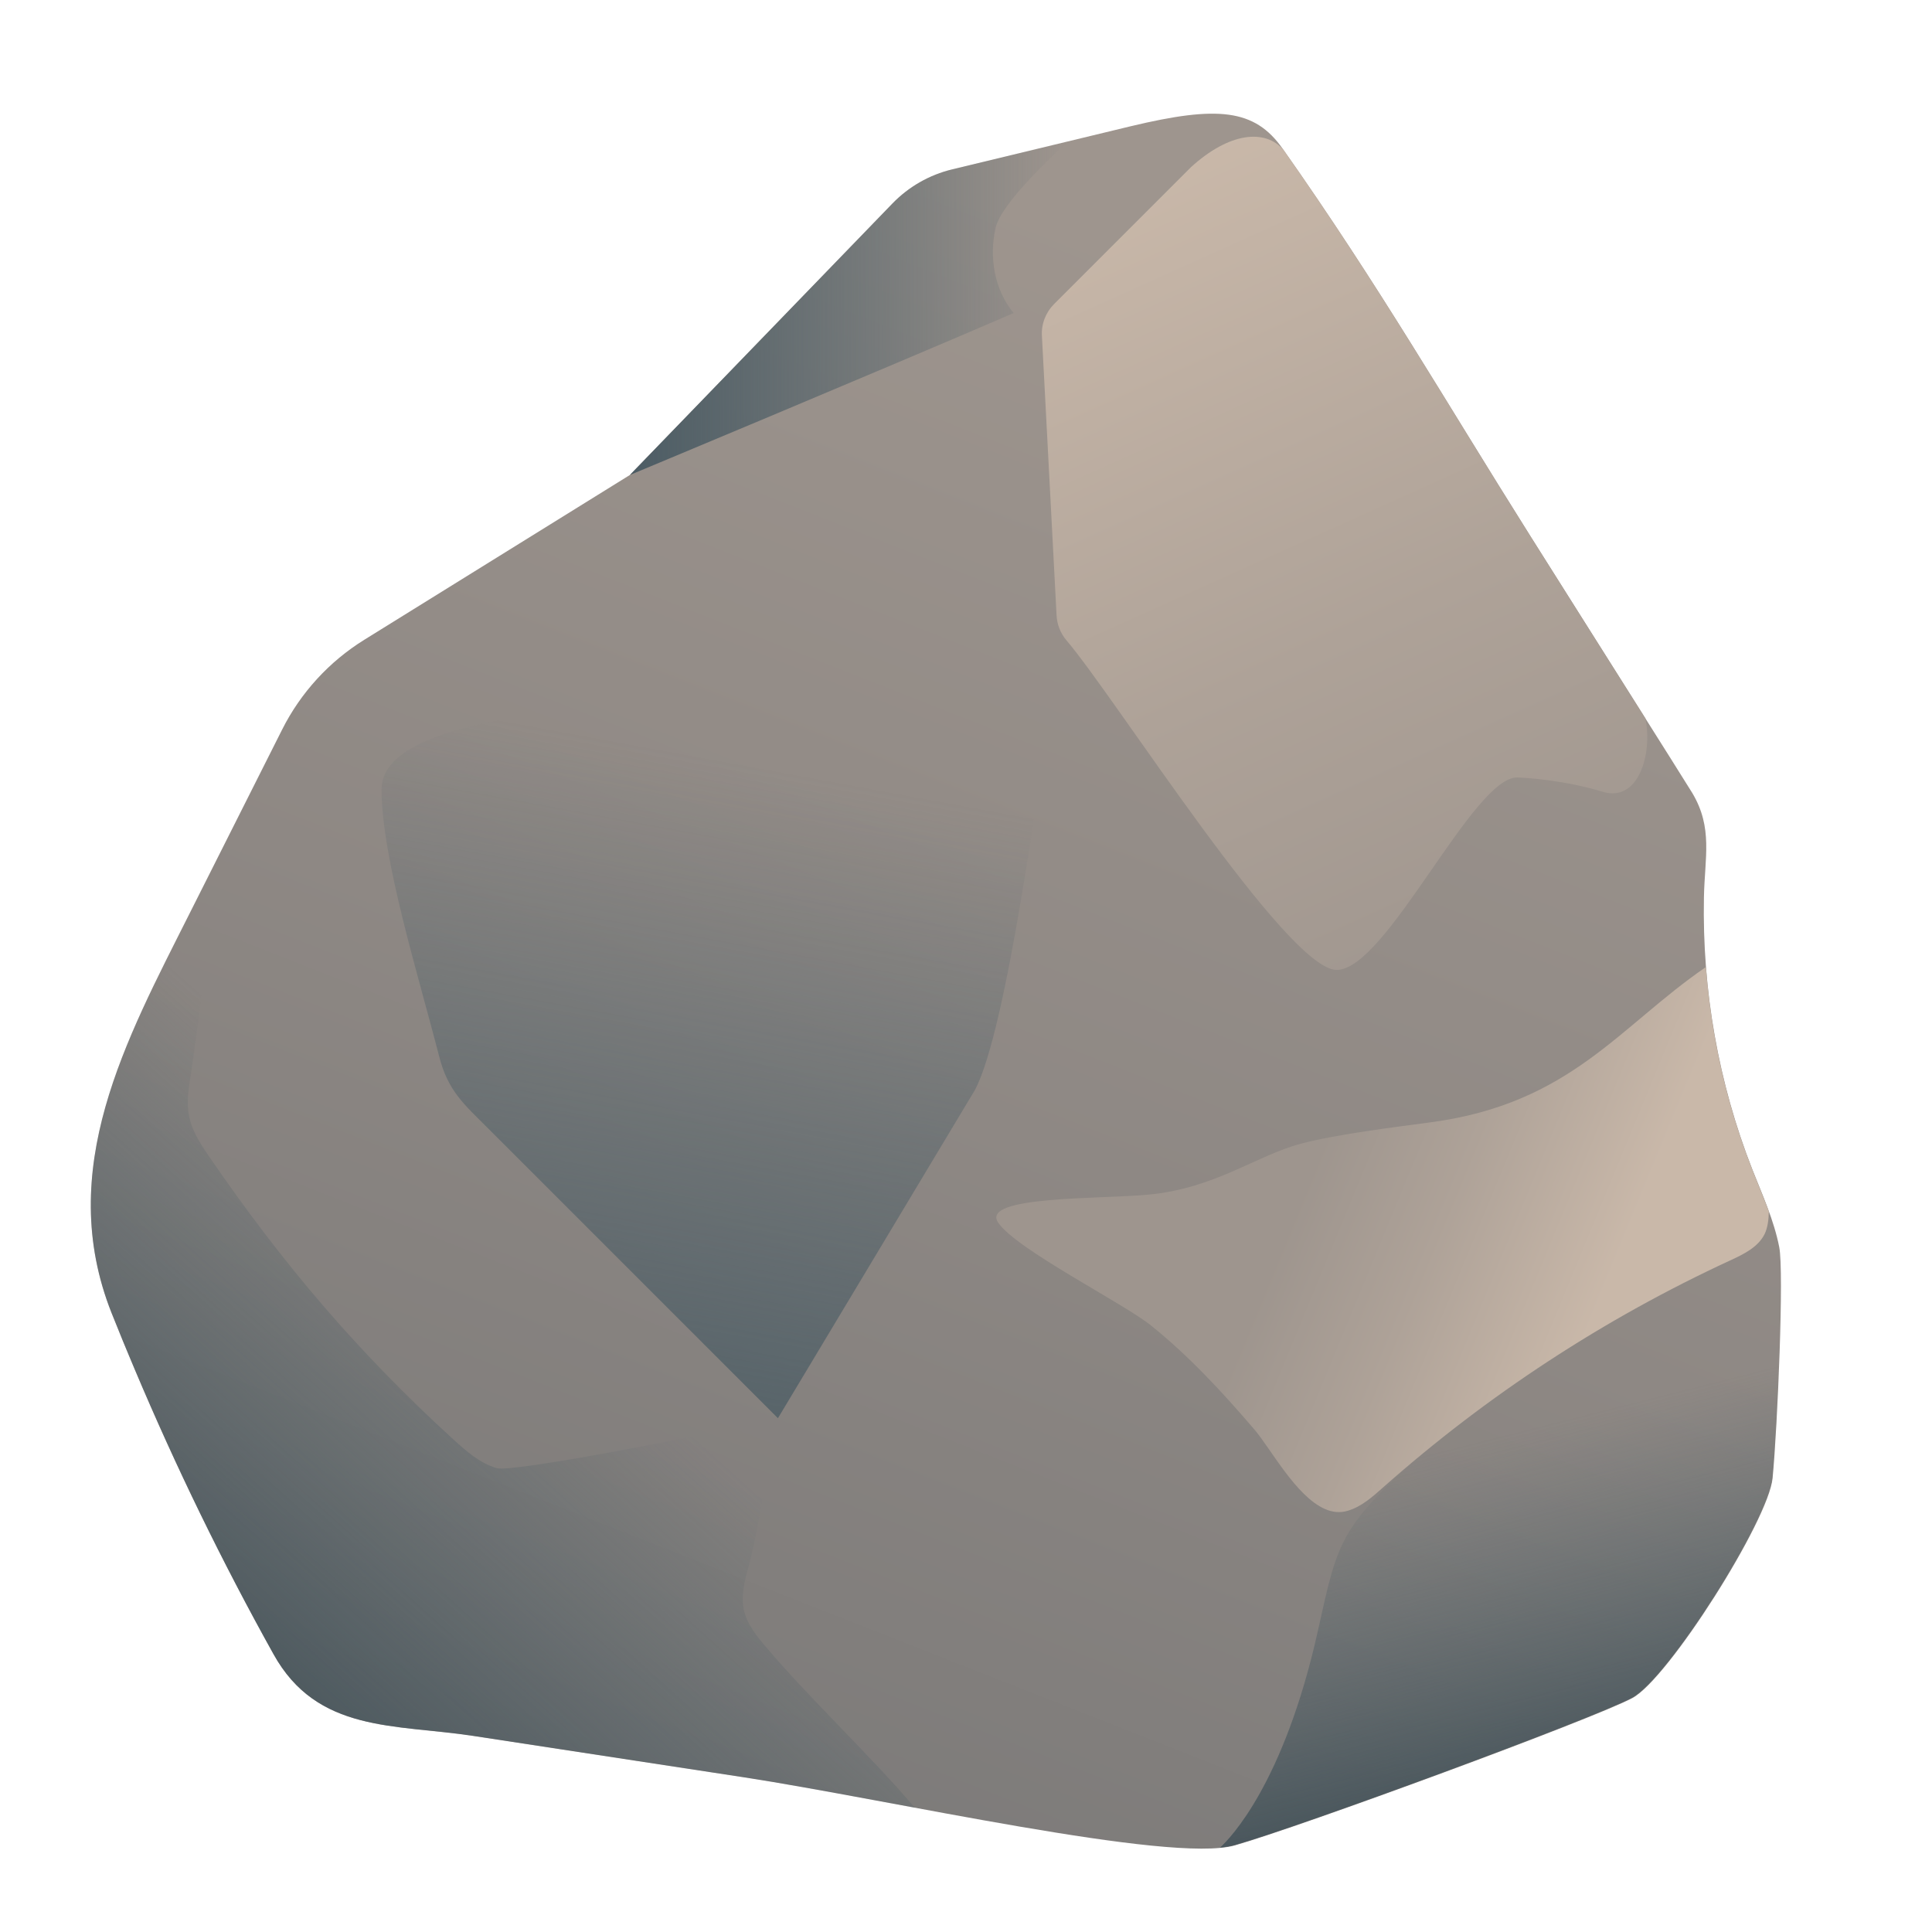
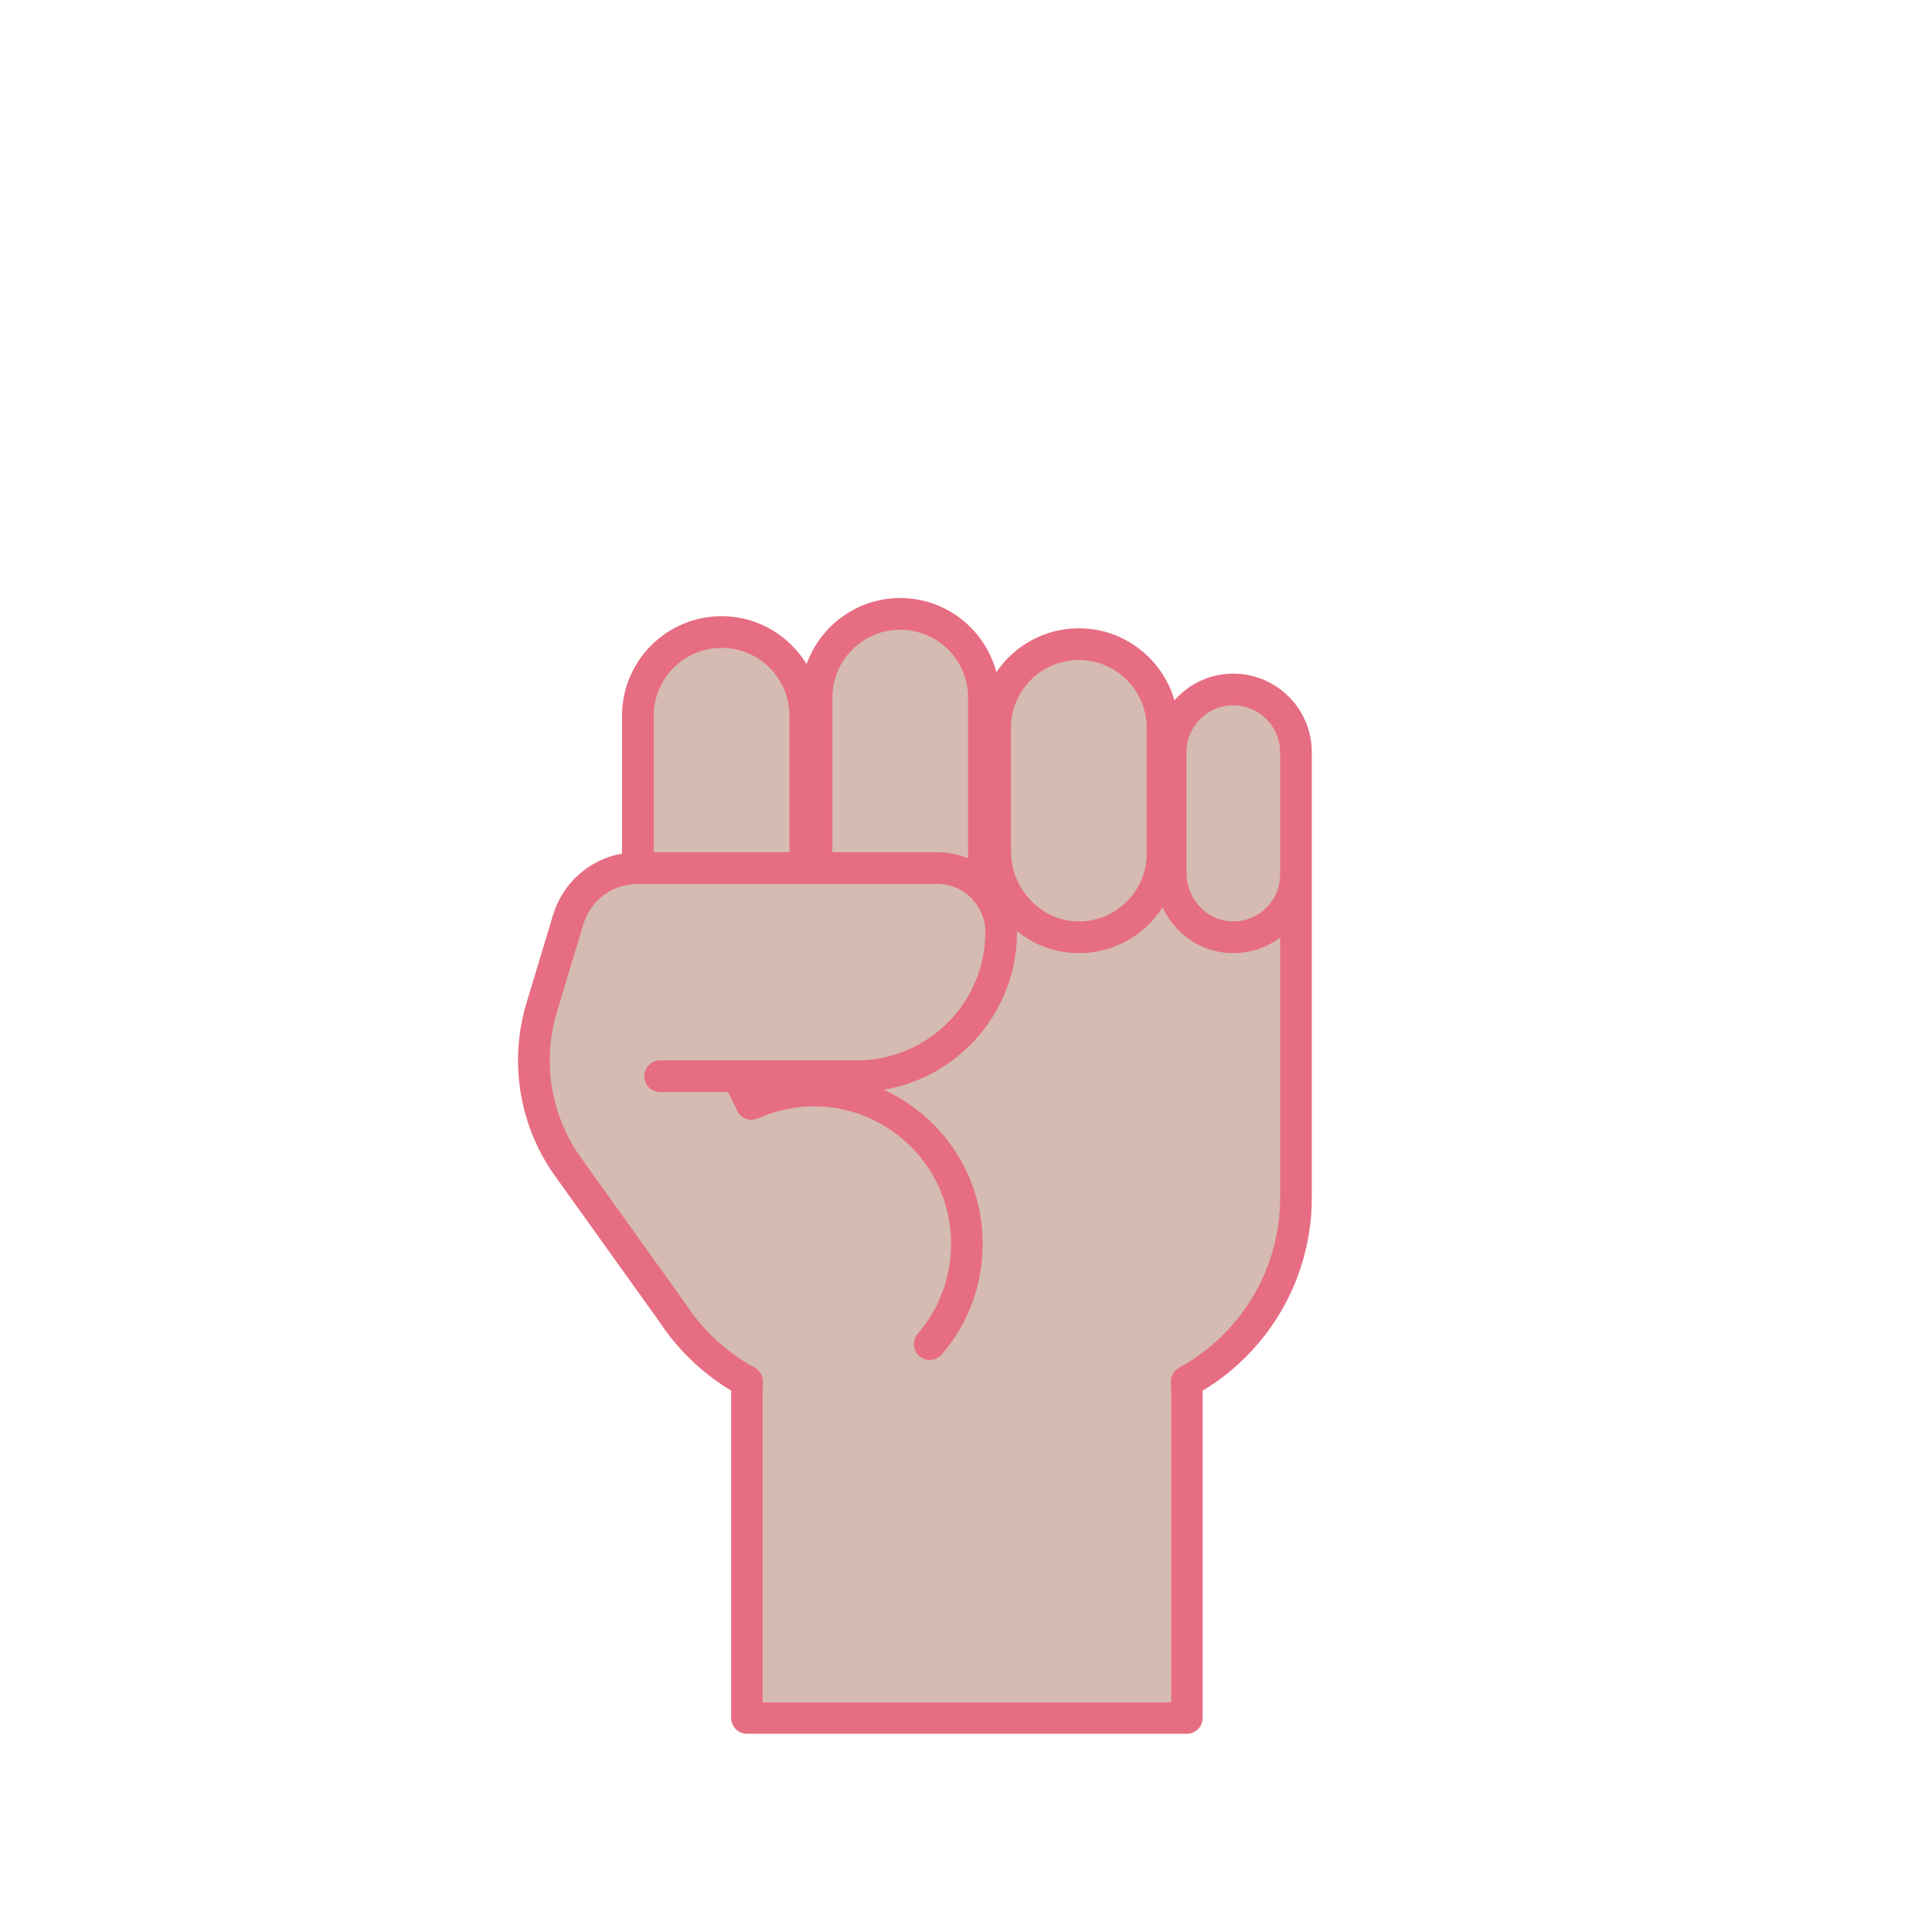
- <svg xmlns="http://www.w3.org/2000/svg" width="800px" height="800px" viewBox="0 0 128 128" aria-hidden="true" role="img" class="iconify iconify--noto" preserveAspectRatio="xMidYMid meet">
-   <linearGradient id="IconifyId17ecdb2904d178eab19914" gradientUnits="userSpaceOnUse" x1="87.616" y1="21.04" x2="41.548" y2="138.084">
-     <stop offset="0" stop-color="#9e958e" />
-     <stop offset=".46" stop-color="#8e8884" />
-     <stop offset="1" stop-color="#757575" />
-   </linearGradient>
-   <path d="M8.93 90.74c-.53-1.25-1.04-2.5-1.54-3.75c-3.77-9.51.96-18.09 5.18-26.49l6.12-12.16c1.23-2.45 3.12-4.51 5.44-5.95l17.6-10.92l17.39-17.98a8.147 8.147 0 0 1 3.97-2.27l11.84-2.86c5.73-1.37 8.19-1.15 10.04 1.48c6.41 9.1 10.7 16.59 16.41 25.66c3.11 4.94 10.29 16.29 10.74 17.04c1.38 2.32.82 4.26.77 6.92c-.12 6.13.96 12.29 3.2 18c.67 1.7 1.44 3.38 1.79 5.17c.32 1.61-.11 11.84-.44 15.3c-.27 2.81-6.91 13.3-9.29 14.57c-2.62 1.4-22.04 8.54-26.33 9.76s-22.89-3.03-32.55-4.51c-5.97-.91-11.95-1.83-17.92-2.74c-5.18-.79-10.33-.19-13.23-5.42c-3.41-6.12-6.47-12.41-9.19-18.85z" fill="url(#IconifyId17ecdb2904d178eab19914)" />
-   <linearGradient id="IconifyId17ecdb2904d178eab19915" gradientUnits="userSpaceOnUse" x1="8.859" y1="120.137" x2="47.171" y2="77.536">
-     <stop offset="0" stop-color="#37474f" />
-     <stop offset=".612" stop-color="#42565f" stop-opacity=".192" />
-     <stop offset=".757" stop-color="#455a64" stop-opacity="0" />
-   </linearGradient>
-   <path d="M31.34 115c5.97.91 11.95 1.83 17.92 2.74c3.11.48 7.15 1.24 11.34 2.02c-2.82-3.34-7.03-7.3-9.85-10.64c-.61-.72-1.23-1.47-1.45-2.39c-.23-.98.03-1.99.3-2.96c.86-3.18 1.08-6.63 1.94-9.81c-5.33 1.24-17.61 3.6-18.62 3.31c-1.12-.32-2.03-1.13-2.9-1.92c-6.33-5.78-11.28-11.61-16.12-18.66c-.57-.83-1.15-1.69-1.36-2.68c-.2-.93-.05-1.89.1-2.82c.36-2.32 1.16-8.75 1.8-14.42l-1.88 3.73C8.35 68.9 3.62 77.48 7.4 86.99c.5 1.26 1.01 2.51 1.54 3.75a192.48 192.48 0 0 0 9.17 18.83c2.89 5.24 8.05 4.64 13.23 5.43z" fill="url(#IconifyId17ecdb2904d178eab19915)" />
-   <linearGradient id="IconifyId17ecdb2904d178eab19916" gradientUnits="userSpaceOnUse" x1="99.553" y1="66.702" x2="74.778" y2="11.745">
-     <stop offset="0" stop-color="#9e958e" />
-     <stop offset=".442" stop-color="#aea298" />
-     <stop offset="1" stop-color="#c9b8a9" />
-   </linearGradient>
-   <path d="M85.05 9.95c-1.23-1.45-3.63-1.17-6.15 1.13l-9.06 9.06c-.56.56-.86 1.33-.81 2.12l.97 18.5c.03.62.26 1.2.66 1.67c3.22 3.76 14.6 21.83 17.9 21.83c3.29 0 9.04-12.82 11.97-12.75c.5.01 3.11.17 5.66.95c2.38.72 3.31-2.55 2.82-4.87c-2.46-3.9-5.77-9.13-7.63-12.09c-5.69-9.03-9.97-16.5-16.33-25.55z" fill="url(#IconifyId17ecdb2904d178eab19916)" />
-   <linearGradient id="IconifyId17ecdb2904d178eab19917" gradientUnits="userSpaceOnUse" x1="37.502" y1="104.545" x2="47.502" y2="50.295">
-     <stop offset="0" stop-color="#4c5c64" />
-     <stop offset="1" stop-color="#455a64" stop-opacity="0" />
-   </linearGradient>
-   <path d="M42.89 46.37c3.33-.5 14.44-2.39 16.53-3.21C63.5 41.55 67.1 34.69 69.48 31c0 0 .82 12.03 0 16.73C68.91 51 66.76 68.1 64.6 72.2L51.54 93.96L32.35 74.77c-1.63-1.63-2.67-2.49-3.26-4.8c-1.35-5.28-3.8-13.07-3.81-17.66s12.36-5.16 17.61-5.94z" fill="url(#IconifyId17ecdb2904d178eab19917)" />
-   <linearGradient id="IconifyId17ecdb2904d178eab19918" gradientUnits="userSpaceOnUse" x1="41.732" y1="20.416" x2="70.782" y2="20.416">
-     <stop offset="0" stop-color="#4c5c64" />
-     <stop offset="1" stop-color="#455a64" stop-opacity="0" />
-   </linearGradient>
-   <path d="M67.16 20.74c-1.28-1.53-1.64-3.7-1.2-5.64c.37-1.62 3.73-4.75 4.82-5.74l-7.69 1.86a8.226 8.226 0 0 0-3.97 2.27L41.73 31.47s16.84-7.02 25.43-10.73z" fill="url(#IconifyId17ecdb2904d178eab19918)" />
-   <linearGradient id="IconifyId17ecdb2904d178eab19919" gradientUnits="userSpaceOnUse" x1="87.261" y1="76.607" x2="121.616" y2="90.767">
-     <stop offset="0" stop-color="#9e958e" />
-     <stop offset=".25" stop-color="#aea298" />
-     <stop offset=".566" stop-color="#c9b8a9" />
-   </linearGradient>
-   <path d="M116.08 77.46a46.38 46.38 0 0 1-3.06-13.39c-5.74 3.93-8.95 9.03-18.19 10.28c-2.45.33-6.24.79-8.63 1.42c-2.96.78-5.7 2.97-10.14 3.38c-3.16.3-11.13.07-9.93 1.85c1.2 1.78 8.35 5.37 10.13 6.82c2.53 2.03 4.73 4.42 6.84 6.88c1.1 1.29 2.75 4.42 4.67 5.27c.49.22 1.01.28 1.53.12c.91-.27 1.64-.93 2.35-1.56a94.403 94.403 0 0 1 22.97-15.02c.89-.41 1.85-.87 2.29-1.75c.19-.39.27-.92.28-1.49c-.35-.94-.74-1.87-1.11-2.81z" fill="url(#IconifyId17ecdb2904d178eab19919)" />
-   <linearGradient id="IconifyId17ecdb2904d178eab19920" gradientUnits="userSpaceOnUse" x1="104.646" y1="123.357" x2="97.606" y2="95.587">
-     <stop offset="0" stop-color="#37474f" />
-     <stop offset=".808" stop-color="#42565f" stop-opacity=".192" />
-     <stop offset="1" stop-color="#455a64" stop-opacity="0" />
-   </linearGradient>
-   <path d="M117.87 82.63c-.13-.65-.32-1.29-.54-1.92c-.17.59-.54 1.24-1.34 1.85c-2.3 1.76-11.17 4.47-20.93 13.02c-6.37 5.58-6.38 6.33-7.75 12.48c-2.24 10.07-5.8 13.73-6.48 14.35c.37-.04.7-.09.97-.17c4.3-1.21 23.71-8.36 26.33-9.76c2.38-1.27 9.02-11.76 9.29-14.57c.34-3.44.77-13.67.45-15.28z" fill="url(#IconifyId17ecdb2904d178eab19920)" />
+ <svg xmlns="http://www.w3.org/2000/svg" width="100%" height="100%" viewBox="0 0 128 128" version="1.1" xml:space="preserve" style="fill-rule:evenodd;clip-rule:evenodd;stroke-linejoin:round;stroke-miterlimit:2;">
+   <rect id="Artboard1" x="0" y="0" width="128" height="128" style="fill:none;" />
+   <g id="Artboard11">
+     <g transform="matrix(0.5,0,0,0.5,-261.153,-107.821)">
+       <path d="M685.719,307.002C681.13,307.002 677.409,310.722 677.409,315.312L677.409,327.972L676.352,327.972L676.352,312.09C676.352,305.962 671.385,300.995 665.257,300.995C659.129,300.995 654.162,305.962 654.162,312.09L654.162,327.972L652.684,327.972L652.684,308.078C652.684,301.95 647.717,296.983 641.589,296.983C635.462,296.983 630.494,301.95 630.494,308.078L630.494,327.972L629.016,327.972L629.016,310.481C629.016,304.353 624.049,299.386 617.921,299.386C611.793,299.386 606.826,304.353 606.826,310.481L606.826,330.66C602.567,330.66 598.811,333.451 597.582,337.528L594.066,349.19C591.86,356.506 593.243,364.433 597.794,370.571L611.283,389.411C611.744,390.121 612.236,390.808 612.758,391.471L612.847,391.595C612.858,391.606 612.87,391.617 612.881,391.628C617.961,397.989 625.778,402.068 634.551,402.068L666.301,402.068C681.613,402.068 694.026,389.655 694.026,374.343L694.026,315.311C694.029,310.723 690.308,307.002 685.719,307.002Z" style="fill:rgb(213,187,177);fill-rule:nonzero;" />
+       <path d="M685.719,304.902C682.617,304.902 679.835,306.274 677.926,308.434C676.335,302.933 671.263,298.896 665.257,298.896C660.717,298.896 656.706,301.202 654.331,304.703C652.834,299.06 647.697,294.884 641.59,294.884C635.875,294.884 631.011,298.543 629.181,303.636C626.862,299.837 622.69,297.287 617.923,297.287C610.647,297.287 604.728,303.206 604.728,310.482L604.728,328.746C600.422,329.512 596.875,332.607 595.573,336.924L592.057,348.586C589.672,356.499 591.187,365.186 596.088,371.796L609.55,390.599C610.026,391.33 610.54,392.047 611.078,392.733L611.139,392.819C611.193,392.895 611.252,392.967 611.316,393.035C613.539,395.796 616.183,398.105 619.188,399.913L619.188,443.275C619.188,444.435 620.128,445.375 621.288,445.375L679.565,445.375C680.725,445.375 681.665,444.435 681.665,443.275L681.665,399.913C690.617,394.527 696.126,384.845 696.126,374.346L696.126,315.314C696.129,309.572 691.459,304.902 685.719,304.902ZM679.51,315.312C679.51,311.888 682.296,309.102 685.719,309.102C689.143,309.102 691.929,311.888 691.929,315.312L691.929,331.524C691.929,333.259 691.231,334.868 689.965,336.055C688.699,337.241 687.045,337.832 685.302,337.72C682.054,337.51 679.51,334.663 679.51,331.239L679.51,315.312ZM656.263,312.09C656.263,307.13 660.298,303.096 665.257,303.096C670.217,303.096 674.252,307.131 674.252,312.09L674.252,328.739C674.252,331.222 673.262,333.533 671.465,335.248C669.669,336.961 667.308,337.843 664.82,337.724C660.101,337.502 656.263,333.331 656.263,328.426L656.263,312.09ZM632.595,308.078C632.595,303.118 636.63,299.083 641.59,299.083C646.55,299.083 650.584,303.118 650.584,308.078L650.584,328.739C650.584,328.952 650.57,329.164 650.556,329.375C649.304,328.852 647.933,328.561 646.494,328.561L632.602,328.561C632.601,328.516 632.596,328.471 632.596,328.426L632.596,308.078L632.595,308.078ZM608.928,310.482C608.928,305.522 612.963,301.487 617.923,301.487C622.883,301.487 626.918,305.522 626.918,310.482L626.918,328.561L608.938,328.561C608.937,328.515 608.929,328.471 608.929,328.426L608.929,310.482L608.928,310.482ZM678.561,396.852C677.887,397.22 677.467,397.927 677.467,398.695L677.467,441.173L623.391,441.173L623.391,398.695C623.391,397.927 622.971,397.22 622.297,396.852C619.293,395.212 616.678,393.014 614.525,390.318C614.508,390.297 614.491,390.276 614.473,390.255L614.469,390.25C614.45,390.223 614.43,390.197 614.41,390.172C613.929,389.561 613.471,388.921 613.048,388.27C613.03,388.243 613.012,388.217 612.994,388.19L599.484,369.321C595.348,363.744 594.075,356.445 596.079,349.798L599.595,338.136C600.564,334.921 603.471,332.762 606.828,332.762L646.494,332.762C650.008,332.762 652.866,335.621 652.866,339.134C652.866,348.514 645.234,356.146 635.854,356.146L609.782,356.146C608.622,356.146 607.682,357.086 607.682,358.246C607.682,359.406 608.622,360.346 609.782,360.346L618.795,360.346L619.989,362.824C620.482,363.847 621.699,364.294 622.735,363.831C630.188,360.515 638.754,362.481 644.053,368.72C649.804,375.493 649.742,385.662 643.91,392.373C643.15,393.249 643.242,394.575 644.118,395.336C644.516,395.681 645.006,395.851 645.495,395.851C646.082,395.851 646.666,395.606 647.081,395.129C654.262,386.865 654.337,374.343 647.255,366.001C645.039,363.391 642.358,361.389 639.422,360.045C649.426,358.343 657.067,349.613 657.067,339.132C657.067,339.091 657.061,339.051 657.061,339.011C659.153,340.71 661.757,341.783 664.623,341.918C664.838,341.928 665.053,341.933 665.267,341.933C668.676,341.933 671.886,340.652 674.365,338.286C675.133,337.553 675.788,336.739 676.348,335.873C677.933,339.249 681.183,341.662 685.03,341.911C685.264,341.926 685.498,341.934 685.73,341.934C687.99,341.934 690.136,341.213 691.929,339.873L691.929,374.344C691.929,383.727 686.807,392.351 678.561,396.852Z" style="fill:rgb(231,109,131);fill-rule:nonzero;" />
+     </g>
+     <rect x="50.542" y="92.058" width="27.039" height="20.707" style="fill:rgb(213,187,177);" />
+   </g>
</svg>
